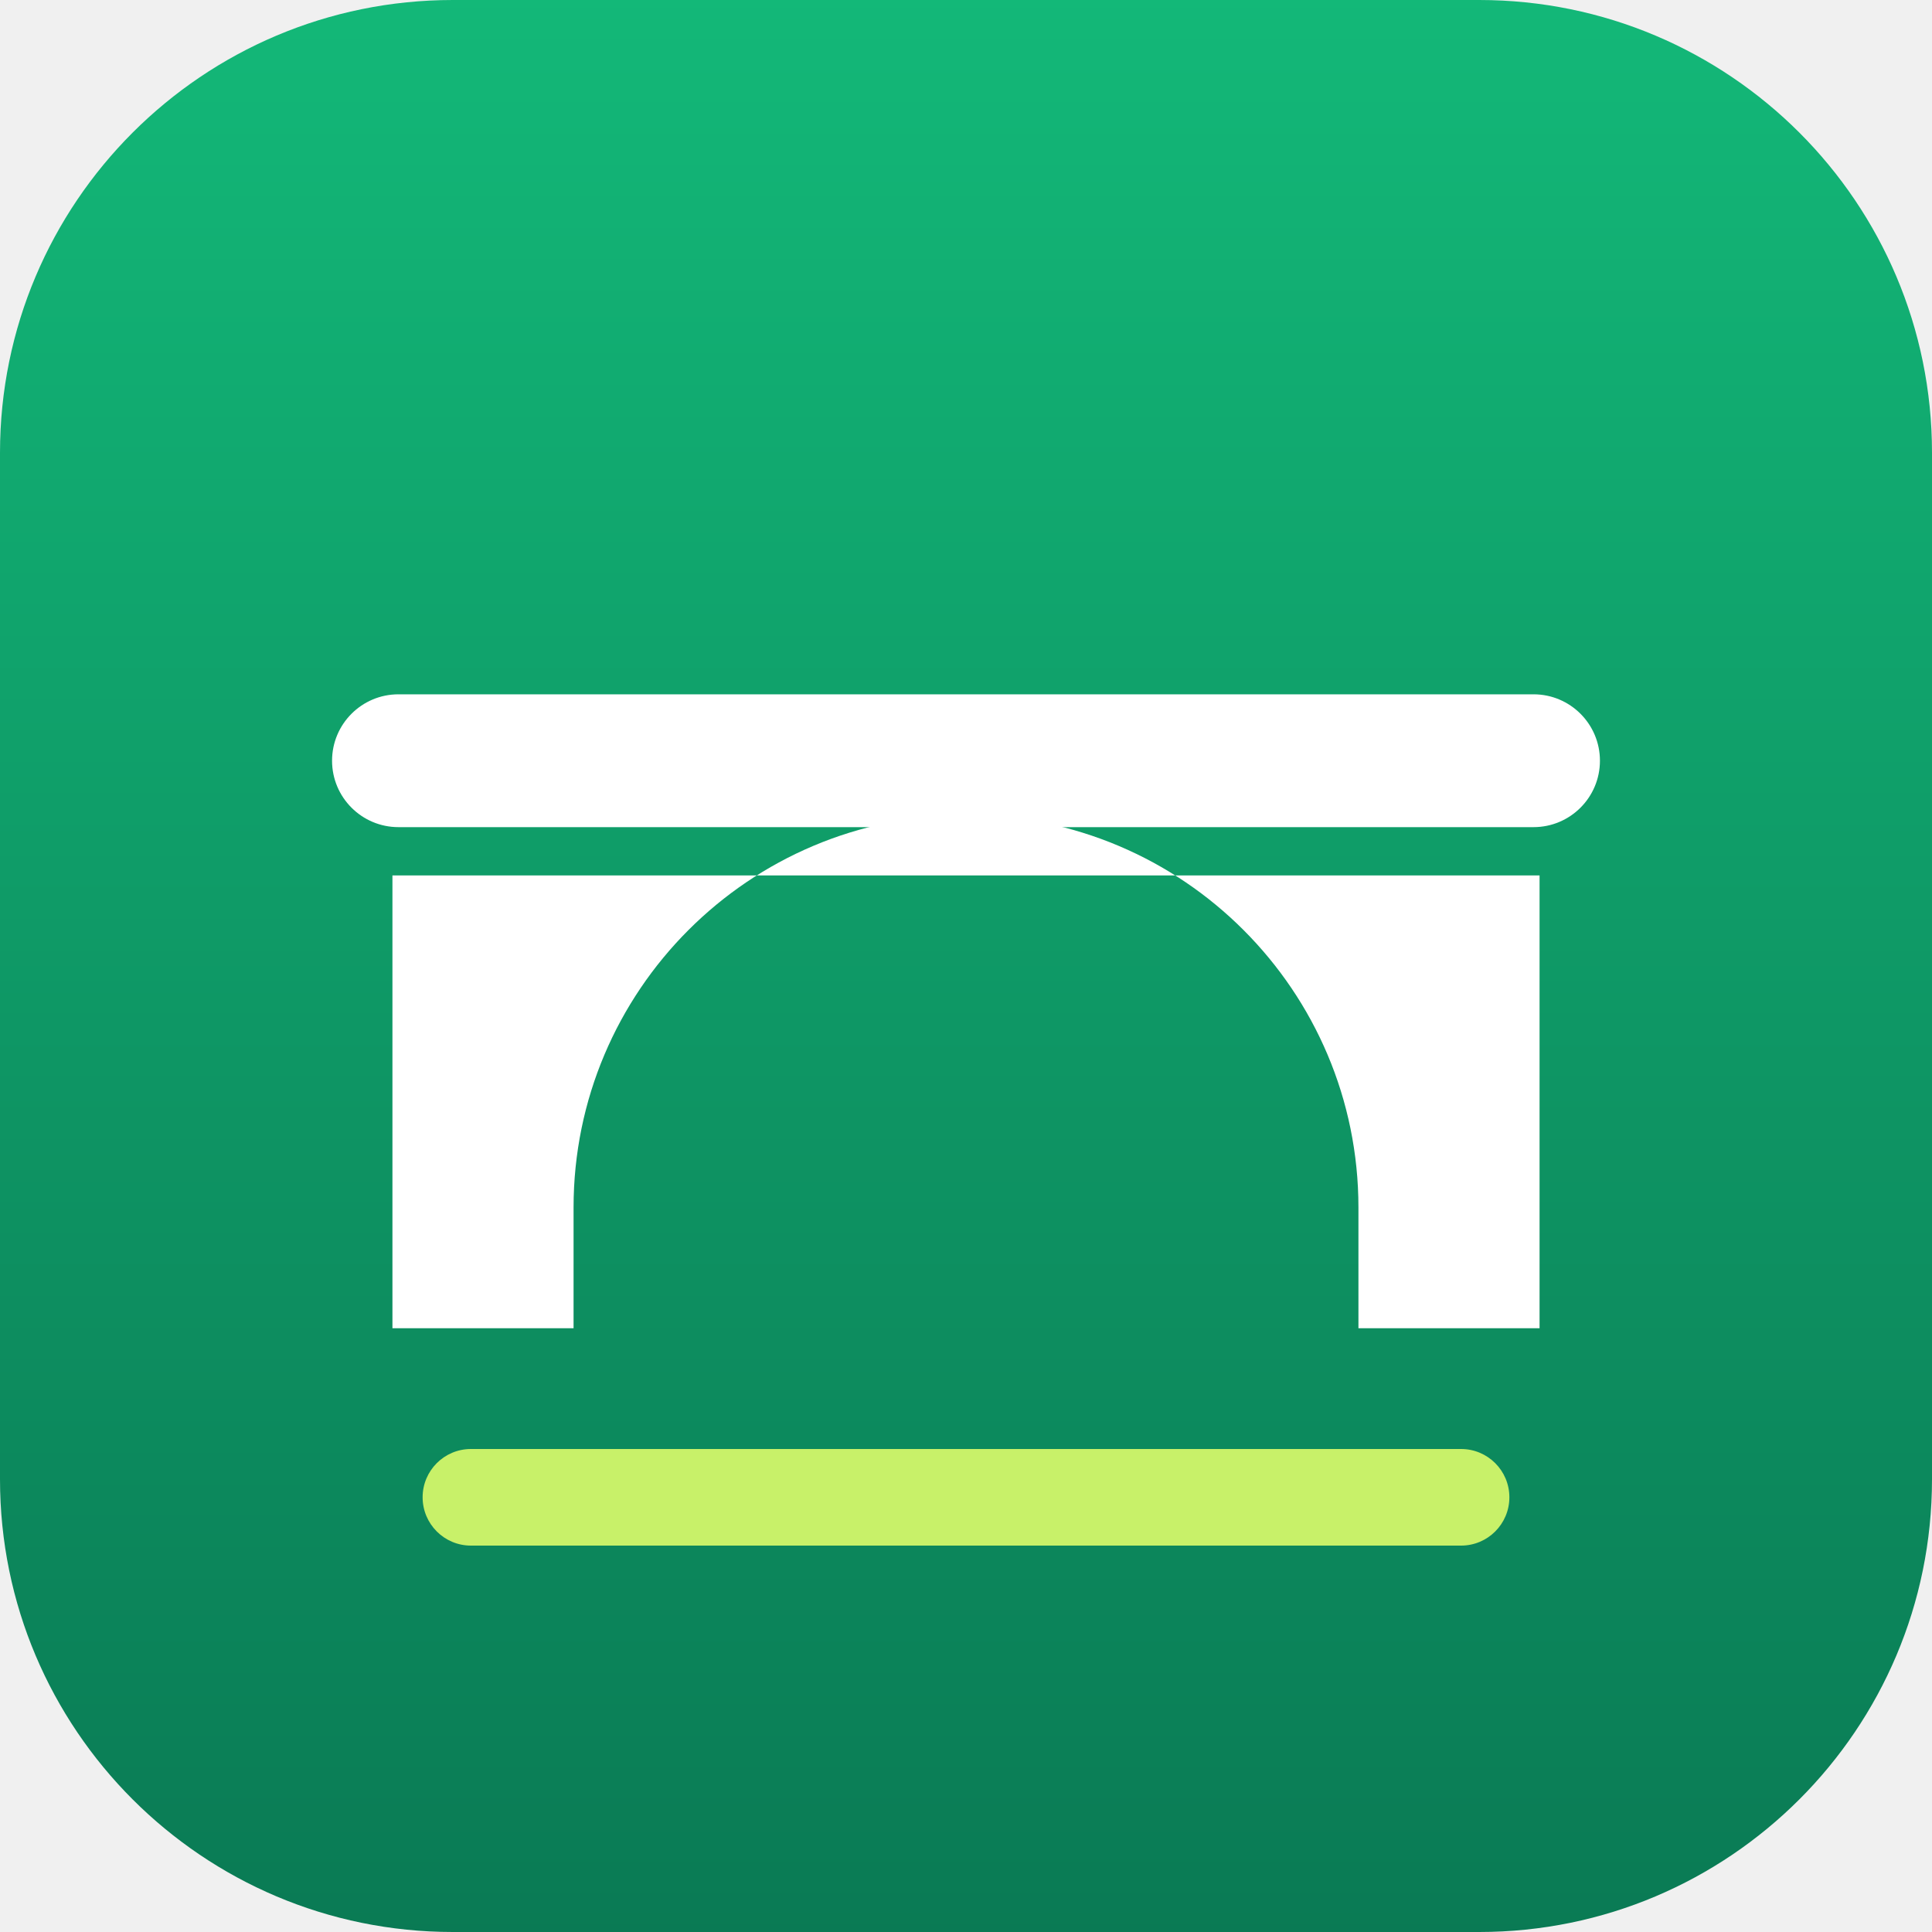
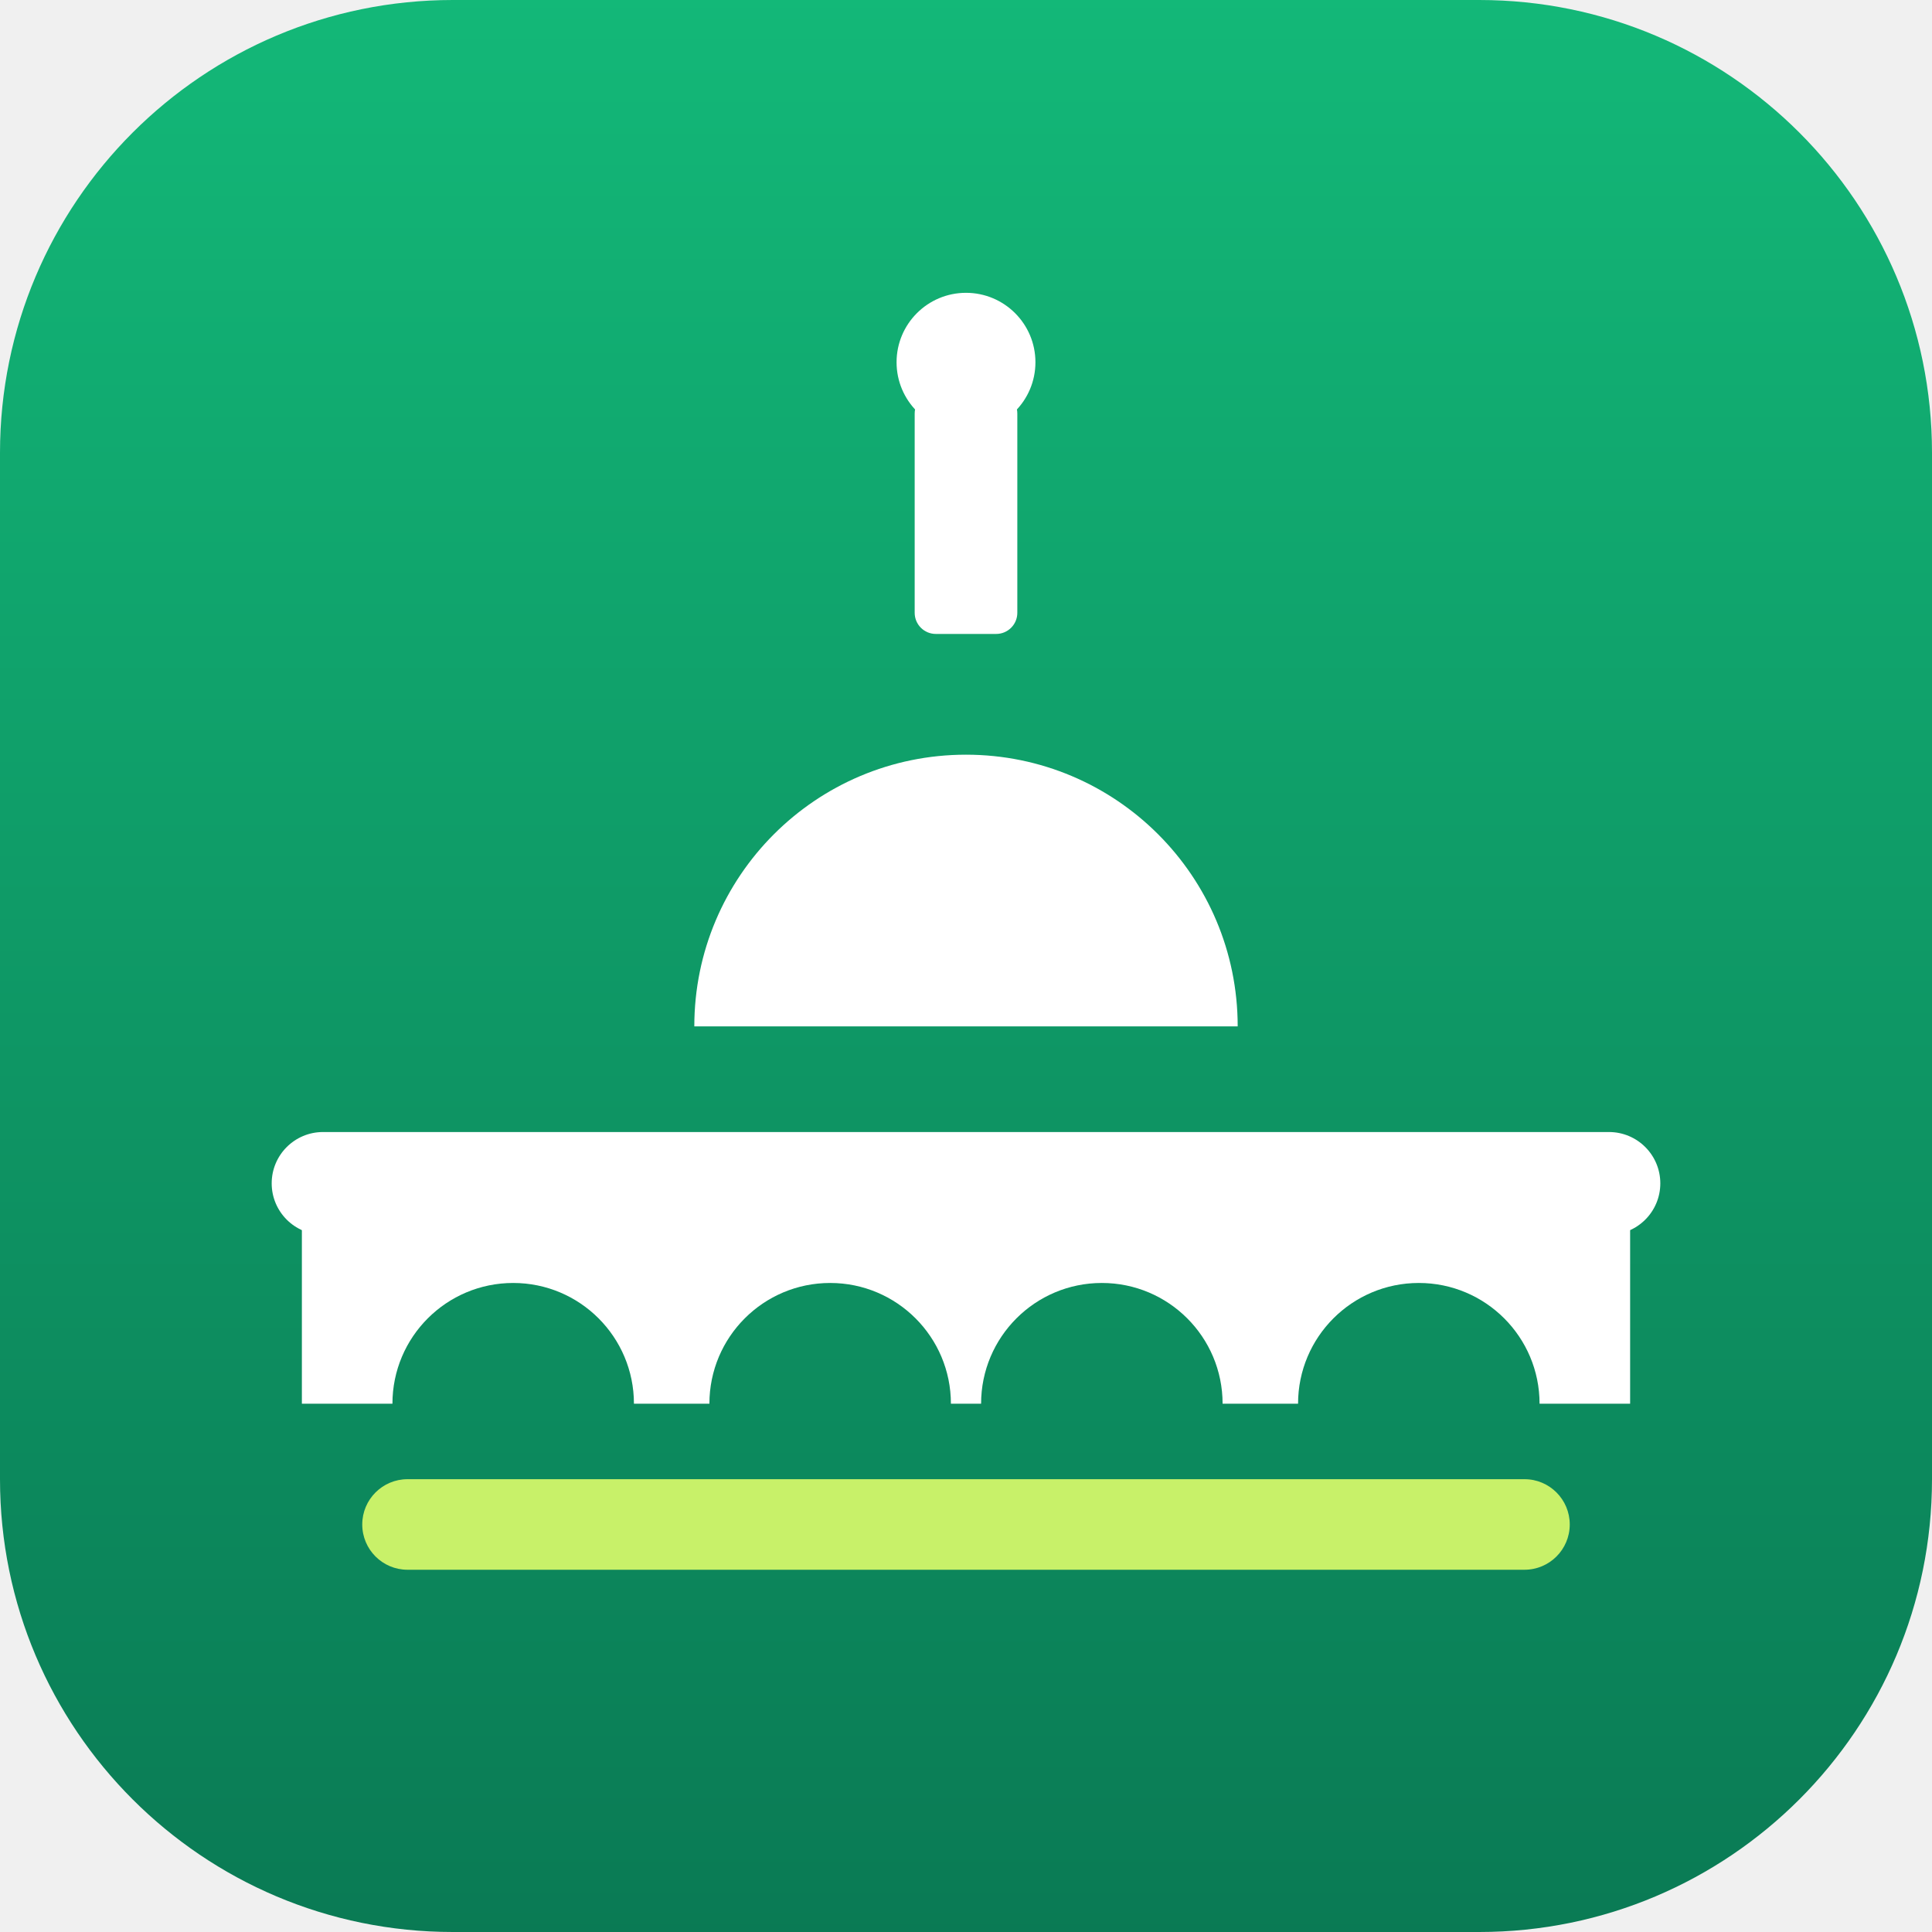
<svg xmlns="http://www.w3.org/2000/svg" viewBox="0 0 64 64" width="64" height="64" role="img" aria-label="Ebrostay">
  <defs>
    <linearGradient id="g9" x1="0" y1="0" x2="0" y2="1">
      <stop offset="0" stop-color="#13b878" />
      <stop offset="1" stop-color="#0a7a54" />
    </linearGradient>
  </defs>
  <rect width="64" height="64" rx="15" fill="url(#g9)" />
  <g fill="#ffffff">
-     <rect x="11" y="23" width="42" height="4.4" rx="2.2" />
-     <path fill-rule="evenodd" d="M13 29 H51 V44 H13 Z       M19 44 L19 40 A13 13 0 0 1 45 40 L45 44 Z" />
+     <path d="M23 34 A9 9 0 0 1 41 34 Z" />
+     <rect x="30.3" y="13" width="3.4" height="8" rx="0.7" />
+     <circle cx="32" cy="12" r="2.3" />
+     <rect x="9" y="37.5" width="46" height="3.4" rx="1.7" />
+     <path fill-rule="evenodd" d="M10 40.5 H54 V46.5 H10 Z       M13 46.5 A4 4 0 0 1 21 46.5 Z       M23.5 46.5 A4 4 0 0 1 31.5 46.5 Z       M32.5 46.5 A4 4 0 0 1 40.5 46.5 Z       M43 46.5 A4 4 0 0 1 51 46.5 Z" />
  </g>
-   <rect x="14" y="48" width="36" height="3.2" rx="1.6" fill="#c8f169" />
+   <rect x="12" y="49" width="40" height="3" rx="1.5" fill="#c8f169" />
</svg>
